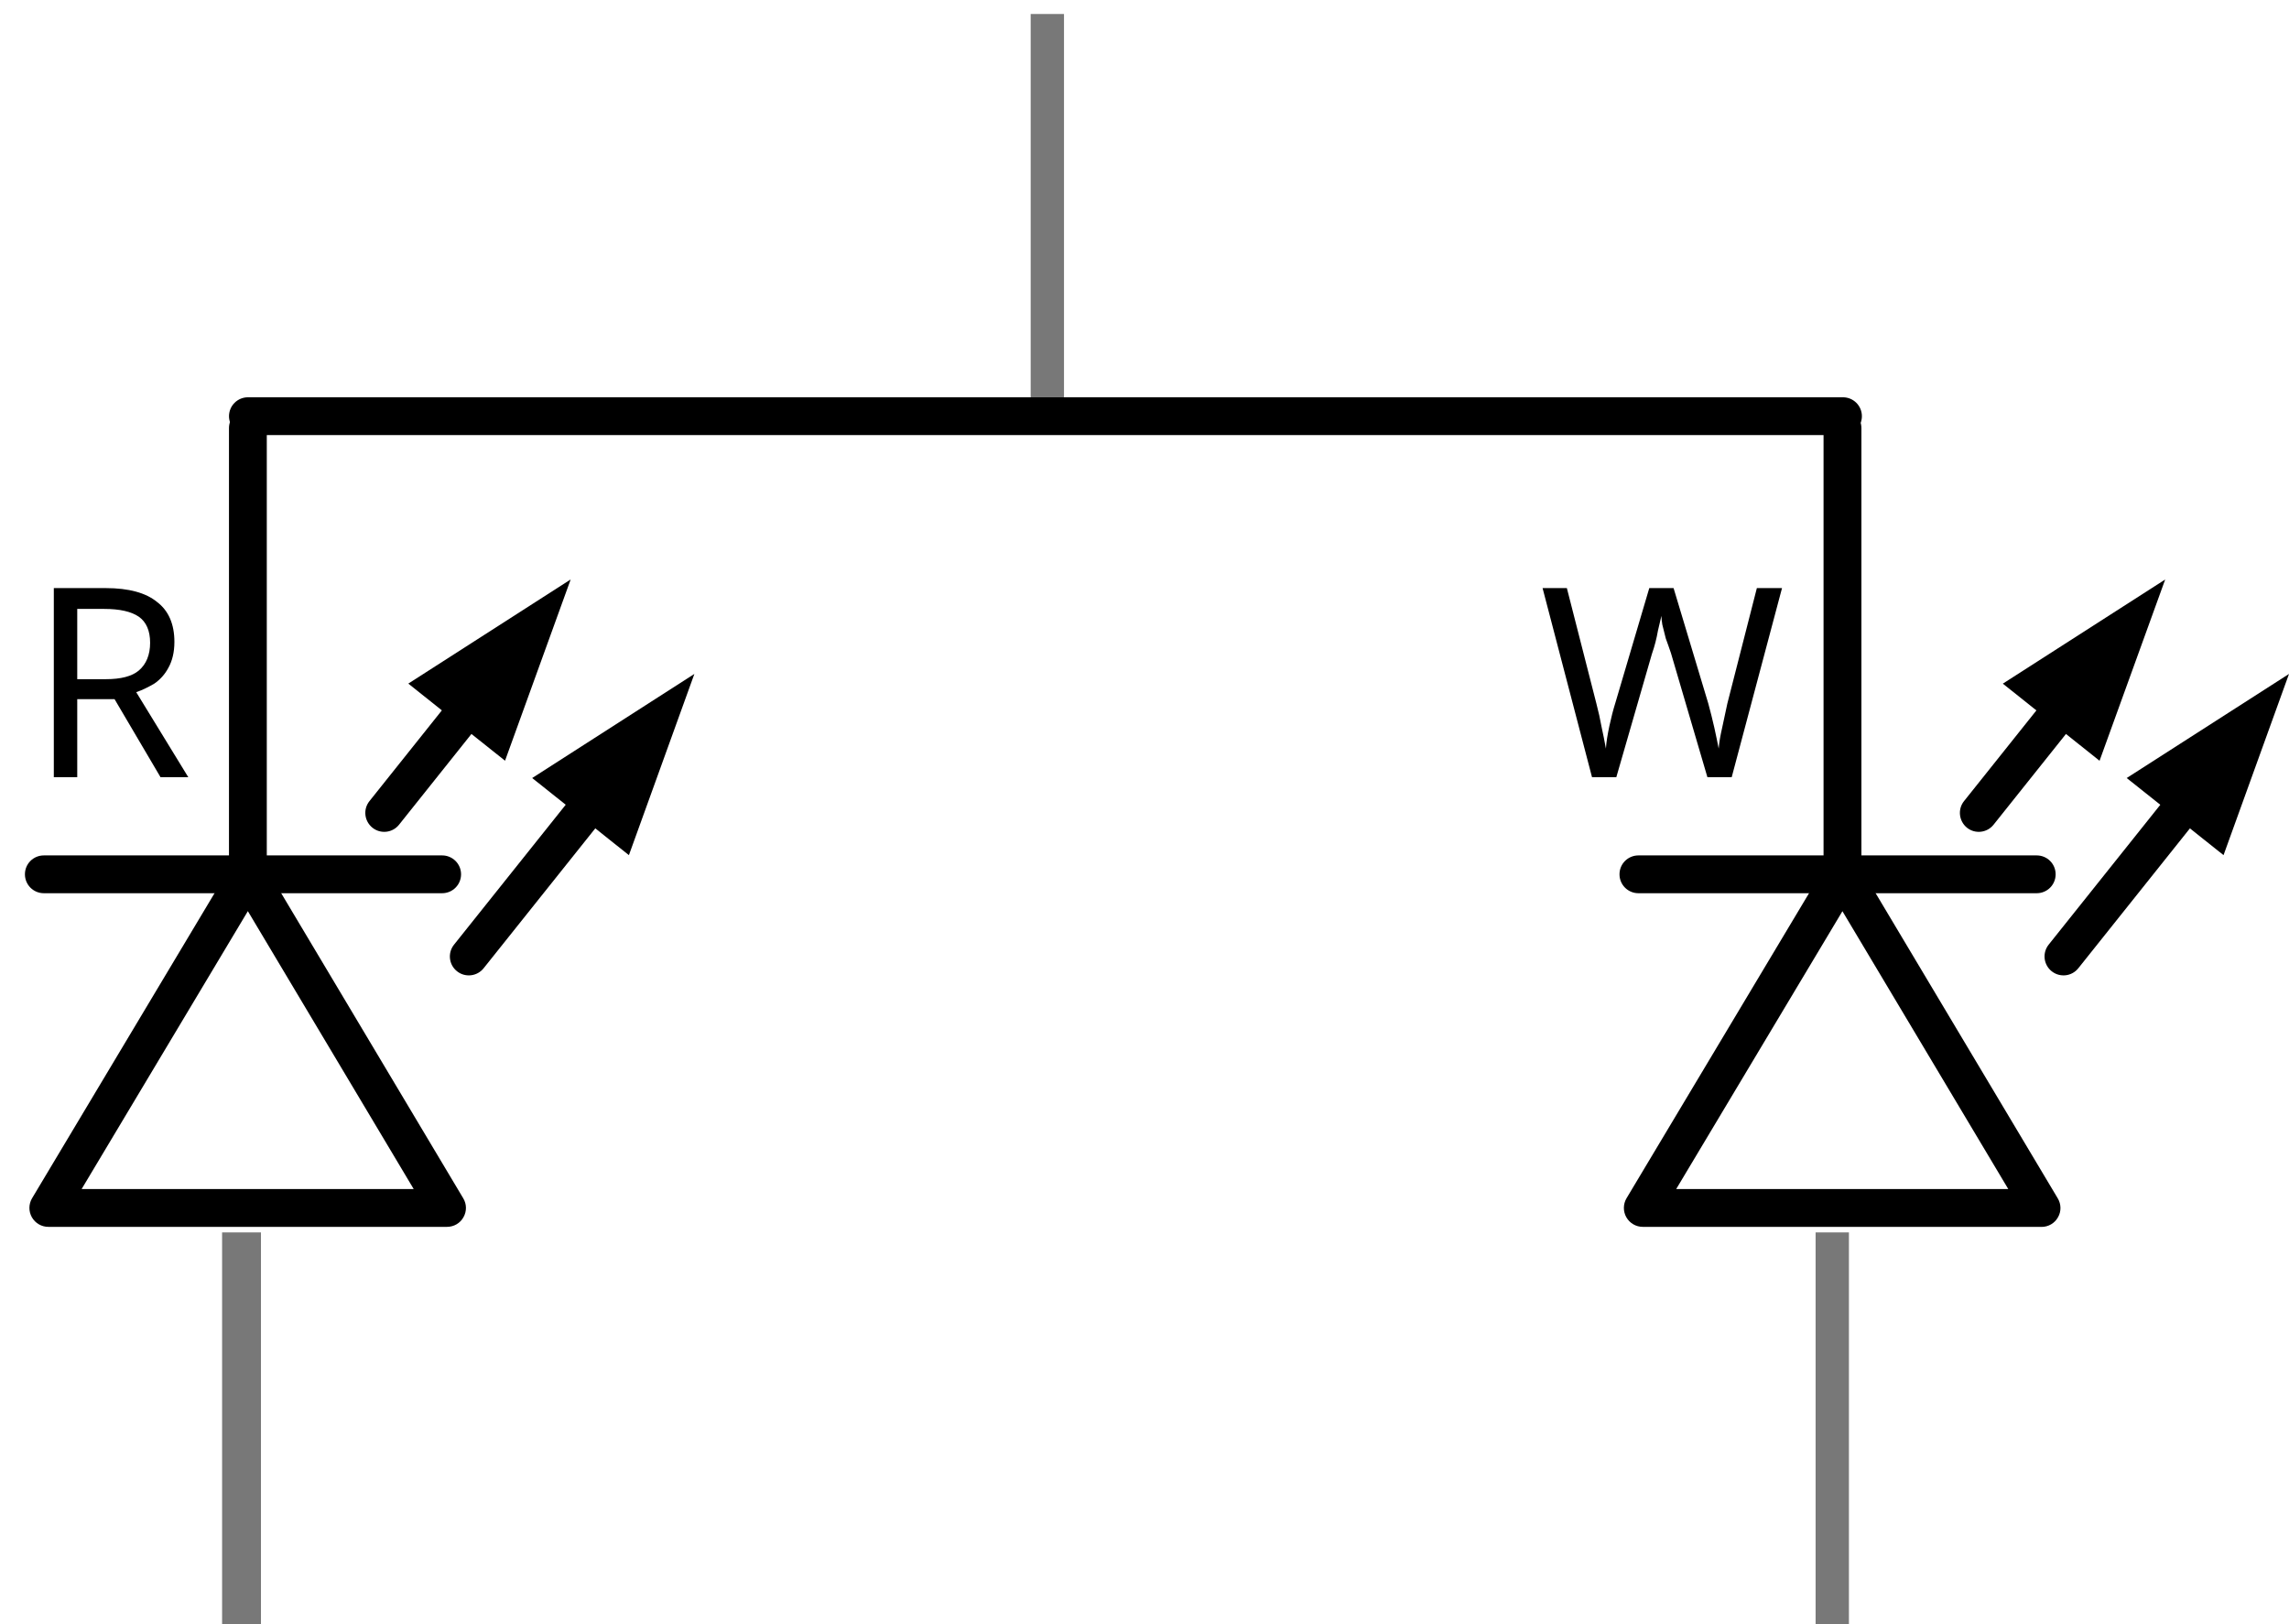
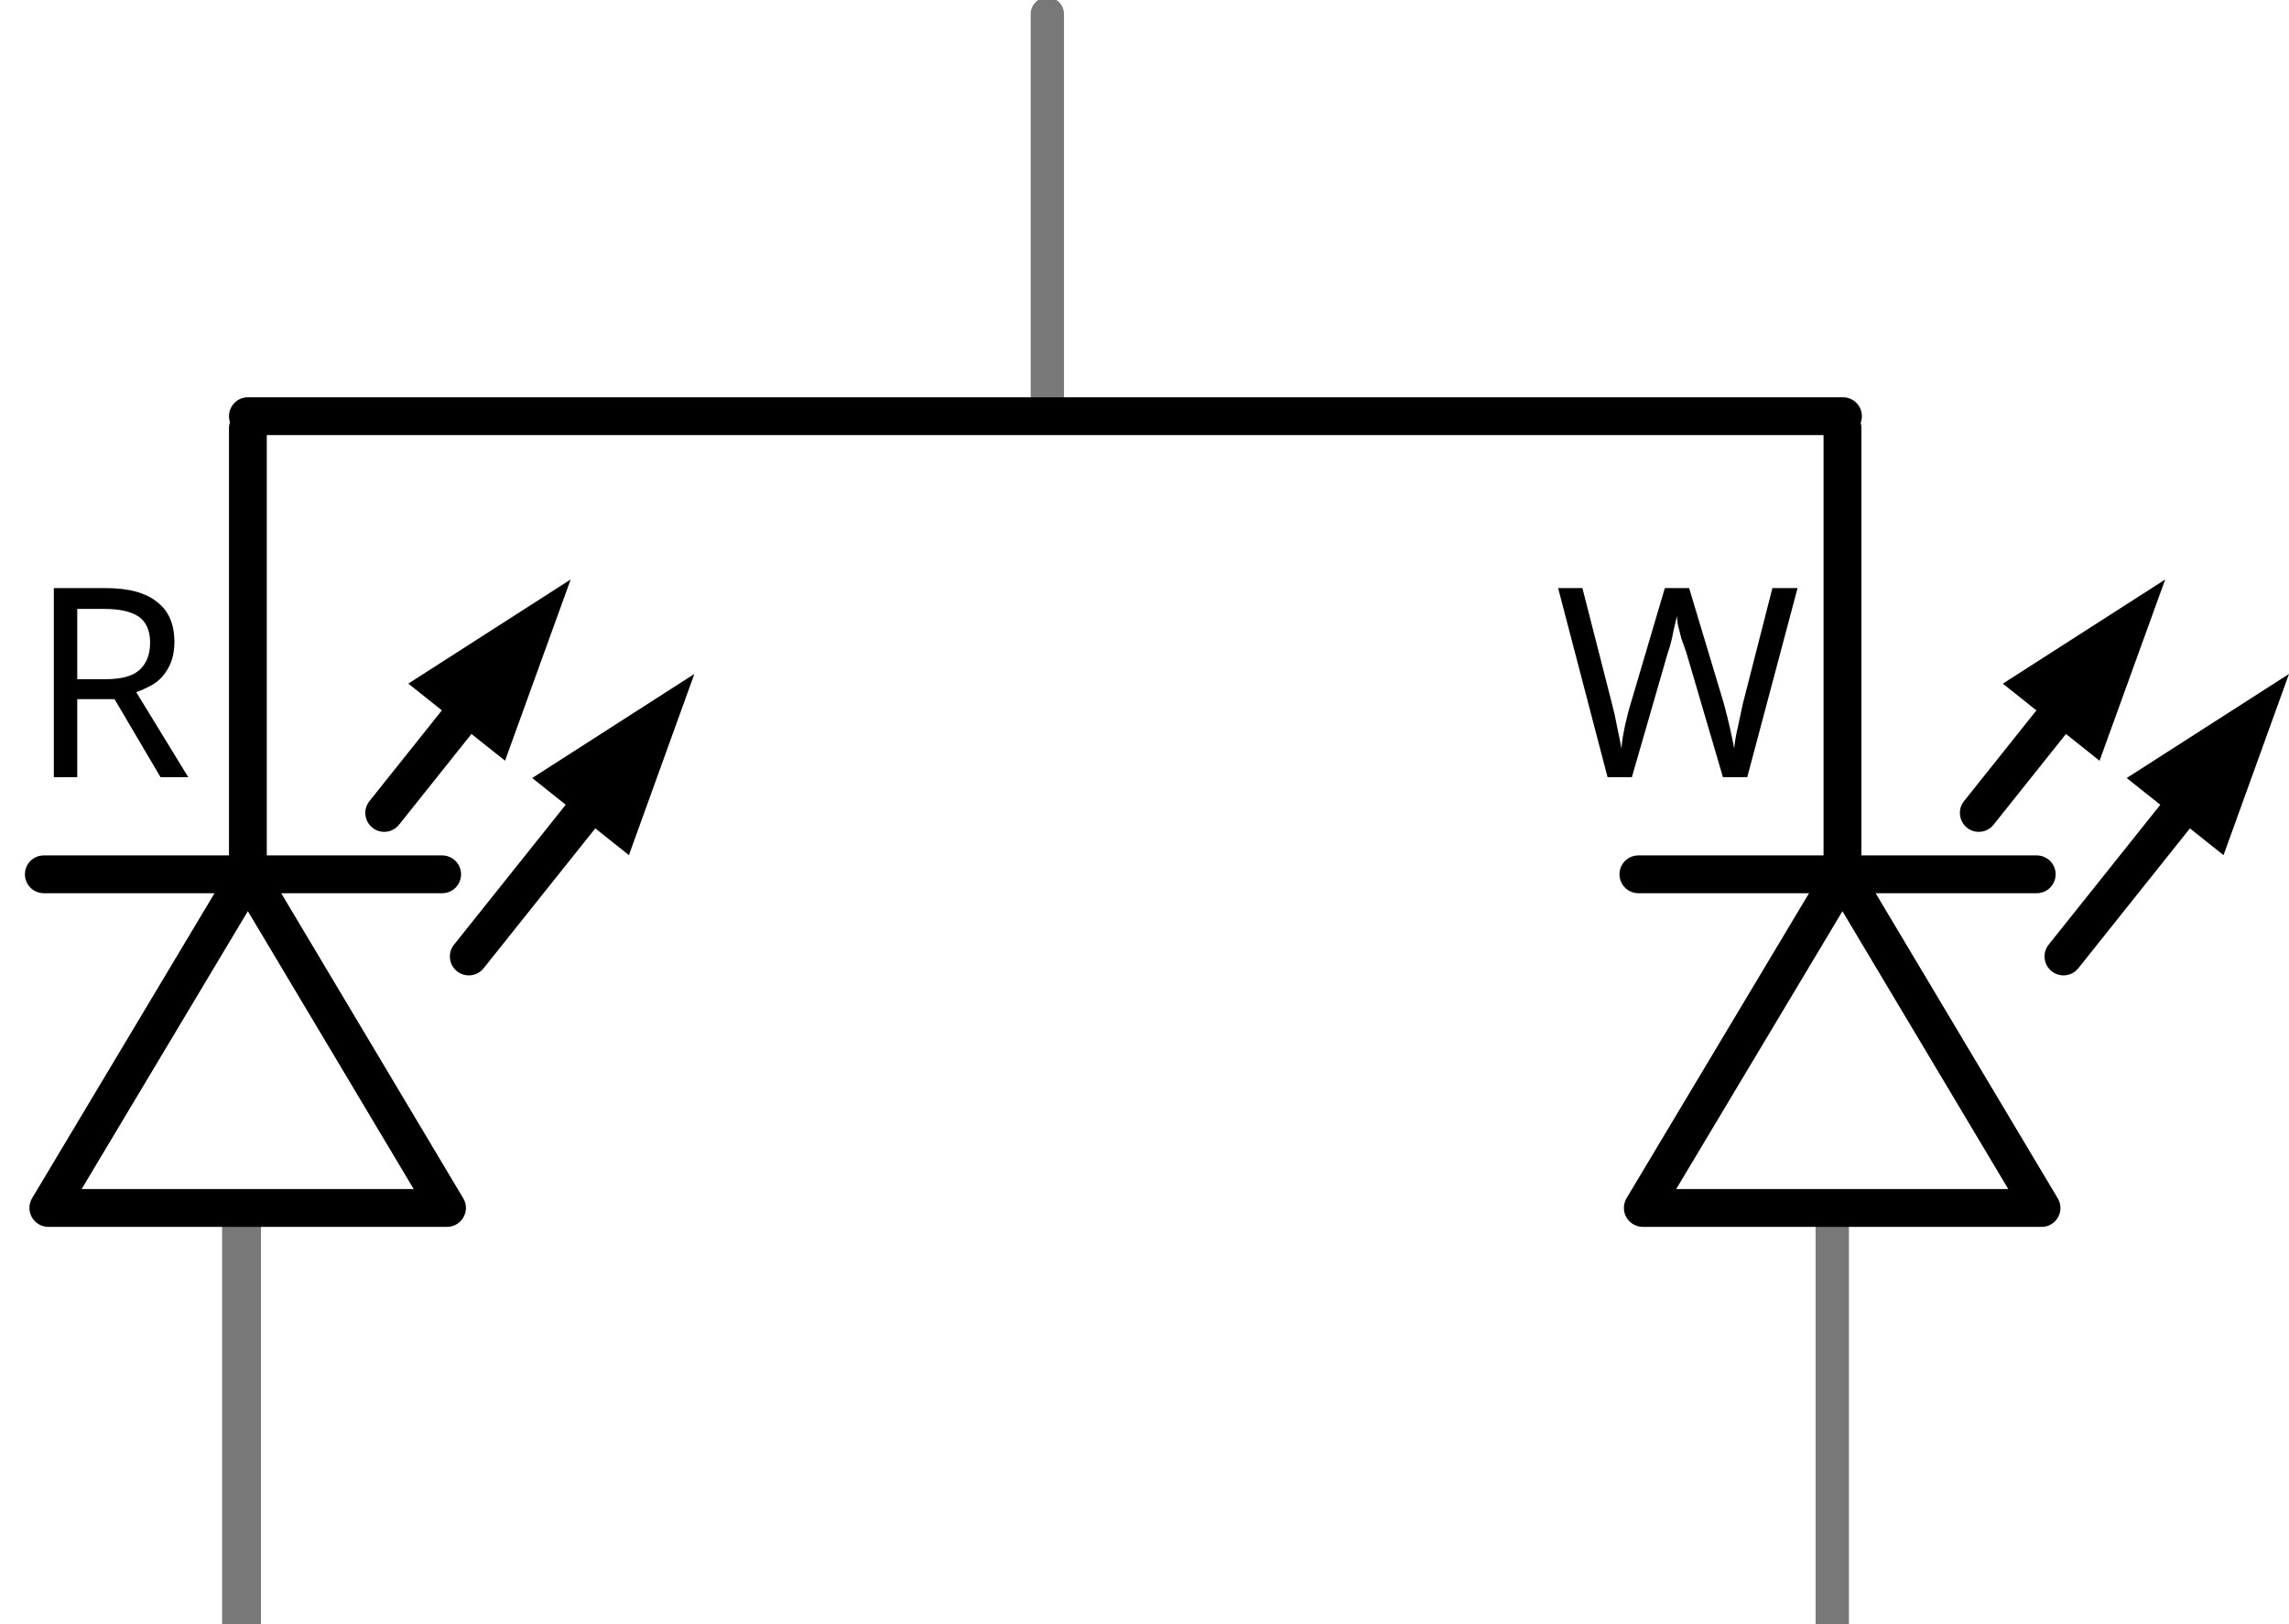
- <svg xmlns="http://www.w3.org/2000/svg" id="svg2" width="41.226px" height="29.248px" enable-background="new 0 0 41.226 29.248" version="1.1" viewBox="0 0 41.226 29.248" xml:space="preserve">
+ <svg xmlns="http://www.w3.org/2000/svg" width="41.226px" height="29.248px" enable-background="new 0 0 41.226 29.248" version="1.1" viewBox="0 0 41.226 29.248">
  <g id="schematic">
-     <g fill="#787878">
-       <rect id="connector0pin" x="4" y="22.2" width=".7" height="7.4" />
-       <rect id="connector1pin" x="18.563" y=".252" width=".6" height="7.4" />
-       <rect id="connector4pin" x="32.7" y="22.2" width=".6" height="7.4" />
+     <g stroke="#787878">
+       <line id="connector0pin" x1="4.35" y1="22.1" x2="4.35" y2="29.5" stroke-width="0.7" stroke-linecap="round" />
+       <line id="connector1pin" x1="18.863" y1="0.252" x2="18.863" y2="7.452" stroke-width="0.6" stroke-linecap="round" />
+       <line id="connector4pin" x1="33.0" y1="22.1" x2="33.0" y2="29.5" stroke-width="0.6" stroke-linecap="round" />
    </g>
-     <g id="g_x5F_g" transform="translate(42.473)">
-       <g id="g36" transform="scale(1 -1) translate(0 -36.619)">
-         <path id="path38" d="m-5.704 14.518c0.123 0 0.236 0.065 0.296 0.173 0.062 0.106 0.059 0.237-4e-3 0.342l-3.587 6.011c-0.061 0.103-0.172 0.167-0.292 0.167-0.119 0-0.231-0.064-0.292-0.166l-3.595-6.01c-0.063-0.106-0.064-0.237-4e-3 -0.343 0.061-0.107 0.173-0.173 0.297-0.173h7.181m-3.586 5.686 2.987-5.005h-5.981l2.994 5.005z" />
-         <path id="path40" d="m-12.964 21.21c-0.188 0-0.341-0.151-0.341-0.34s0.152-0.341 0.341-0.341h7.173c0.189 0 0.341 0.152 0.341 0.341 0 0.188-0.152 0.34-0.341 0.34h-7.173z" />
-         <path id="path44" d="m-9.63 28.907v-8.071c0-0.188 0.153-0.341 0.341-0.341s0.341 0.152 0.341 0.341v8.071c0 0.188-0.152 0.34-0.341 0.34-0.189 1e-3 -0.341-0.152-0.341-0.34z" />
-         <polygon id="polygon46" points="-1.91 23.649 -3.585 22.575 -3.086 22.176 -2.586 21.778" />
-         <path id="path48" d="m-4.17 22.604 0.872-0.694 0.5-0.399 0.372-0.296 1.179 3.264-2.923-1.875z" />
-         <path id="path50" d="m-2.371 23.618-3.205-4.016c-0.117-0.148-0.092-0.362 0.055-0.479 0.148-0.117 0.362-0.093 0.479 0.054l3.204 4.016c0.117 0.147 0.093 0.362-0.054 0.479-0.064 0.05-0.138 0.074-0.212 0.074-0.101 0-0.2-0.044-0.267-0.128z" />
-         <polygon id="polygon52" points="-4.143 25.349 -5.817 24.274 -5.317 23.876 -4.818 23.478" />
-         <path id="path54" d="m-6.401 24.304 0.872-0.695 0.499-0.398 0.371-0.296 1.182 3.265-2.924-1.876z" />
-         <path id="path56" d="m-4.603 25.318-2.497-3.13c-0.118-0.147-0.092-0.361 0.053-0.479 0.147-0.118 0.362-0.093 0.479 0.054l2.496 3.129c0.118 0.147 0.093 0.361-0.053 0.479-0.064 0.049-0.138 0.075-0.212 0.075-0.099 0-0.198-0.044-0.266-0.128z" />
+     <g transform="translate(42.473)">
+       <g transform="scale(1 -1) translate(0 -36.619)">
+         <path d="m-5.704 14.518c0.123 0 0.236 0.065 0.296 0.173 0.062 0.106 0.059 0.237-4e-3 0.342l-3.587 6.011c-0.061 0.103-0.172 0.167-0.292 0.167-0.119 0-0.231-0.064-0.292-0.166l-3.595-6.01c-0.063-0.106-0.064-0.237-4e-3 -0.343 0.061-0.107 0.173-0.173 0.297-0.173h7.181m-3.586 5.686 2.987-5.005h-5.981l2.994 5.005z" />
+         <path d="m-12.964 21.21c-0.188 0-0.341-0.151-0.341-0.34s0.152-0.341 0.341-0.341h7.173c0.189 0 0.341 0.152 0.341 0.341 0 0.188-0.152 0.34-0.341 0.34h-7.173z" />
+         <path d="m-9.63 28.907v-8.071c0-0.188 0.153-0.341 0.341-0.341s0.341 0.152 0.341 0.341v8.071c0 0.188-0.152 0.34-0.341 0.34-0.189 1e-3 -0.341-0.152-0.341-0.34z" />
+         <polygon points="-1.91 23.649 -3.585 22.575 -3.086 22.176 -2.586 21.778" />
+         <path d="m-4.17 22.604 0.872-0.694 0.5-0.399 0.372-0.296 1.179 3.264-2.923-1.875z" />
+         <path d="m-2.371 23.618-3.205-4.016c-0.117-0.148-0.092-0.362 0.055-0.479 0.148-0.117 0.362-0.093 0.479 0.054l3.204 4.016c0.117 0.147 0.093 0.362-0.054 0.479-0.064 0.05-0.138 0.074-0.212 0.074-0.101 0-0.2-0.044-0.267-0.128z" />
+         <polygon points="-4.143 25.349 -5.817 24.274 -5.317 23.876 -4.818 23.478" />
+         <path d="m-6.401 24.304 0.872-0.695 0.499-0.398 0.371-0.296 1.182 3.265-2.924-1.876z" />
+         <path d="m-4.603 25.318-2.497-3.13c-0.118-0.147-0.092-0.361 0.053-0.479 0.147-0.118 0.362-0.093 0.479 0.054l2.496 3.129c0.118 0.147 0.093 0.361-0.053 0.479-0.064 0.049-0.138 0.075-0.212 0.075-0.099 0-0.198-0.044-0.266-0.128z" />
      </g>
    </g>
-     <g id="g_x5F_r">
-       <g id="g59" transform="scale(1 -1) translate(0 -36.619)">
-         <path id="path61" d="m8.051 14.519c0.123 0 0.236 0.065 0.296 0.173 0.061 0.106 0.06 0.237-4e-3 0.342l-3.586 6.011c-0.061 0.103-0.172 0.167-0.292 0.167s-0.232-0.064-0.292-0.166l-3.595-6.011c-0.063-0.106-0.064-0.237-4e-3 -0.343 0.061-0.107 0.173-0.173 0.297-0.173h7.18m-3.587 5.687 2.987-5.006h-5.981l2.994 5.006z" />
-         <path id="path63" d="m0.79 21.21c-0.189 0-0.341-0.151-0.341-0.34s0.152-0.341 0.341-0.341h7.173c0.188 0 0.341 0.152 0.341 0.341 0 0.188-0.153 0.34-0.341 0.34h-7.173z" />
-         <path id="path67" d="m4.124 28.907v-8.07c0-0.188 0.152-0.341 0.34-0.341s0.341 0.152 0.341 0.341v8.07c0 0.188-0.153 0.34-0.341 0.34-0.188 1e-3 -0.34-0.152-0.34-0.34z" />
-         <polygon id="polygon69" points="11.168 21.778 11.843 23.649 10.169 22.575 10.669 22.176" />
-         <path id="path71" d="m9.585 22.604 0.871-0.694 0.499-0.399 0.372-0.296 1.179 3.264-2.921-1.875z" />
-         <path id="path73" d="m11.382 23.618-3.205-4.016c-0.118-0.148-0.093-0.362 0.054-0.479s0.362-0.093 0.479 0.054l3.205 4.016c0.117 0.147 0.093 0.362-0.054 0.479-0.063 0.05-0.138 0.074-0.212 0.074-0.1 1e-3 -0.199-0.043-0.267-0.128z" />
-         <polygon id="polygon75" points="8.936 23.479 9.612 25.349 7.938 24.275 8.437 23.877" />
-         <path id="path77" d="m7.354 24.305 0.871-0.695 0.499-0.398 0.372-0.296 1.182 3.265-2.924-1.876z" />
-         <path id="path79" d="m9.151 25.318-2.497-3.13c-0.118-0.147-0.093-0.361 0.054-0.479s0.362-0.093 0.479 0.054l2.496 3.129c0.118 0.147 0.093 0.361-0.054 0.479-0.063 0.049-0.138 0.075-0.212 0.075-0.1 1e-3 -0.199-0.043-0.266-0.128z" />
-       </g>
+     <g transform="scale(1 -1) translate(0 -36.619)">
+       <path d="m8.051 14.519c0.123 0 0.236 0.065 0.296 0.173 0.061 0.106 0.06 0.237-4e-3 0.342l-3.586 6.011c-0.061 0.103-0.172 0.167-0.292 0.167s-0.232-0.064-0.292-0.166l-3.595-6.011c-0.063-0.106-0.064-0.237-4e-3 -0.343 0.061-0.107 0.173-0.173 0.297-0.173h7.18m-3.587 5.687 2.987-5.006h-5.981l2.994 5.006z" />
+       <path d="m0.79 21.21c-0.189 0-0.341-0.151-0.341-0.34s0.152-0.341 0.341-0.341h7.173c0.188 0 0.341 0.152 0.341 0.341 0 0.188-0.153 0.34-0.341 0.34h-7.173z" />
+       <path d="m4.124 28.907v-8.07c0-0.188 0.152-0.341 0.34-0.341s0.341 0.152 0.341 0.341v8.07c0 0.188-0.153 0.34-0.341 0.34-0.188 1e-3 -0.34-0.152-0.34-0.34z" />
+       <polygon points="11.168 21.778 11.843 23.649 10.169 22.575 10.669 22.176" />
+       <path d="m9.585 22.604 0.871-0.694 0.499-0.399 0.372-0.296 1.179 3.264-2.921-1.875z" />
+       <path d="m11.382 23.618-3.205-4.016c-0.118-0.148-0.093-0.362 0.054-0.479s0.362-0.093 0.479 0.054l3.205 4.016c0.117 0.147 0.093 0.362-0.054 0.479-0.063 0.05-0.138 0.074-0.212 0.074-0.1 1e-3 -0.199-0.043-0.267-0.128z" />
+       <polygon points="8.936 23.479 9.612 25.349 7.938 24.275 8.437 23.877" />
+       <path d="m7.354 24.305 0.871-0.695 0.499-0.398 0.372-0.296 1.182 3.265-2.924-1.876z" />
+       <path d="m9.151 25.318-2.497-3.13c-0.118-0.147-0.093-0.361 0.054-0.479s0.362-0.093 0.479 0.054l2.496 3.129c0.118 0.147 0.093 0.361-0.054 0.479-0.063 0.049-0.138 0.075-0.212 0.075-0.1 1e-3 -0.199-0.043-0.266-0.128z" />
    </g>
-     <line id="line81" x1="4.465" x2="33.193" y1="7.497" y2="7.497" fill="none" stroke="#000" stroke-linecap="round" stroke-linejoin="round" stroke-width=".681" />
-     <text id="text83" transform="translate(.5005 14)" font-family="Noto Sans" font-size="4.771">R</text>
-     <text id="text85" transform="translate(-1.5) matrix(1 0 0 1 29.22 14)" font-family="Noto Sans" font-size="4.771">W</text>
+     <line x1="4.465" x2="33.193" y1="7.497" y2="7.497" fill="none" stroke="#000" stroke-linecap="round" stroke-linejoin="round" stroke-width=".681" />
+     <text transform="translate(.5005 14)" font-family="Noto Sans" font-size="4.771">R</text>
+     <text transform="translate(28 14)" font-family="Noto Sans" font-size="4.771">W</text>
  </g>
</svg>
